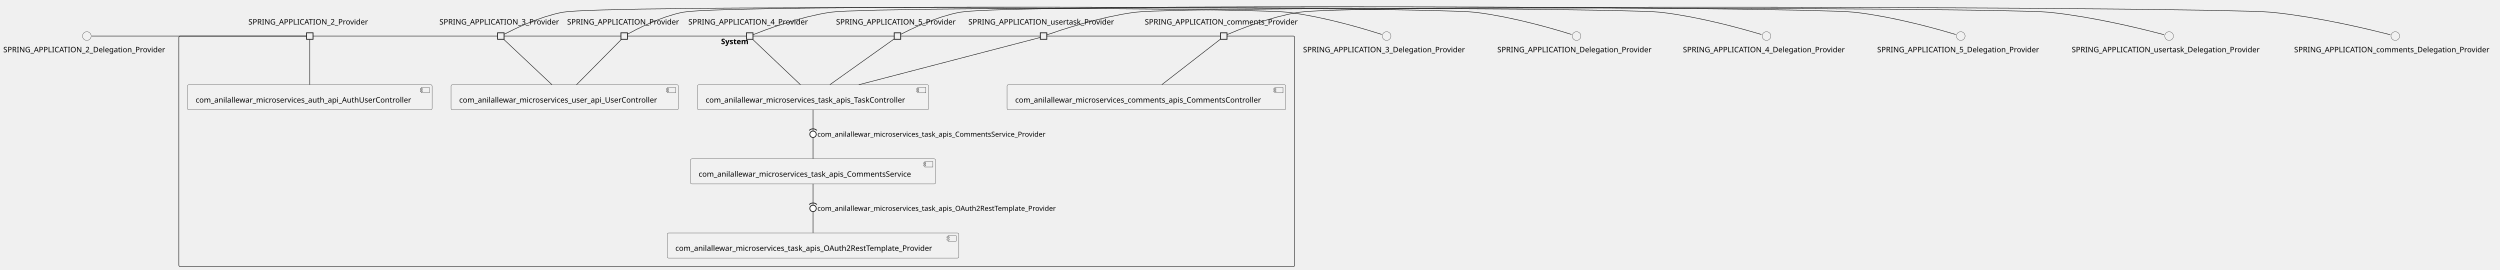
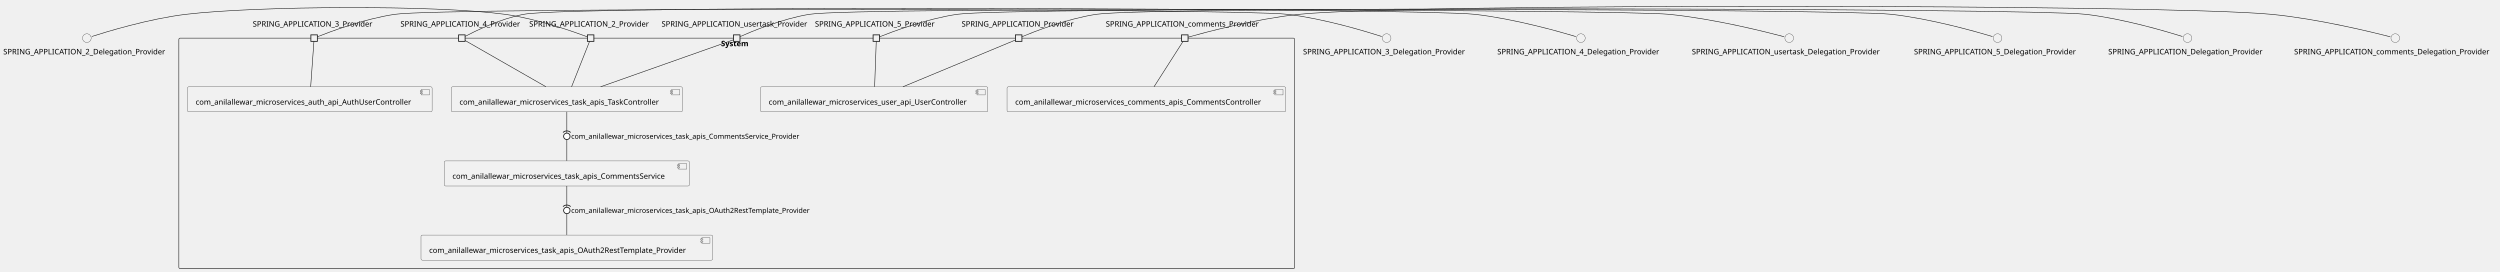
- <svg xmlns="http://www.w3.org/2000/svg" xmlns:xlink="http://www.w3.org/1999/xlink" contentStyleType="text/css" height="498px" preserveAspectRatio="none" style="width:4620px;height:498px;background:#FFFFFF;" version="1.1" viewBox="0 0 4620 498" width="4620px" zoomAndPan="magnify">
+ <svg xmlns="http://www.w3.org/2000/svg" xmlns:xlink="http://www.w3.org/1999/xlink" contentStyleType="text/css" height="502px" preserveAspectRatio="none" style="width:4620px;height:502px;background:#FFFFFF;" version="1.1" viewBox="0 0 4620 502" width="4620px" zoomAndPan="magnify">
  <defs />
  <g>
    <g id="cluster_System">
-       <rect fill="none" height="426" rx="2.5" ry="2.5" style="stroke:#181818;stroke-width:1.0;" width="2062" x="330.5" y="66.62" />
-       <text fill="#000000" font-family="sans-serif" font-size="14" font-weight="bold" lengthAdjust="spacing" textLength="58" x="1332.5" y="81.615">System</text>
+       <rect fill="none" height="426" rx="2.5" ry="2.5" style="stroke:#181818;stroke-width:1.0;" width="2062" x="330.5" y="70.43" />
+       <text fill="#000000" font-family="sans-serif" font-size="14" font-weight="bold" lengthAdjust="spacing" textLength="58" x="1332.5" y="85.425">System</text>
    </g>
    <g id="elem_com_anilallewar_microservices_auth_api_AuthUserController">
-       <a href="anilallewar-microservices-basics-spring-boot.repository#_yKVvgvrUEe6-zZVjFJiEzw" target="_top" title="anilallewar-microservices-basics-spring-boot.repository#_yKVvgvrUEe6-zZVjFJiEzw" xlink:actuate="onRequest" xlink:href="anilallewar-microservices-basics-spring-boot.repository#_yKVvgvrUEe6-zZVjFJiEzw" xlink:show="new" xlink:title="anilallewar-microservices-basics-spring-boot.repository#_yKVvgvrUEe6-zZVjFJiEzw" xlink:type="simple">
-         <rect fill="#F1F1F1" height="46.297" rx="2.5" ry="2.5" style="stroke:#181818;stroke-width:0.5;" width="452" x="346.5" y="156.62" />
-         <rect fill="#F1F1F1" height="10" style="stroke:#181818;stroke-width:0.5;" width="15" x="778.5" y="161.62" />
-         <rect fill="#F1F1F1" height="2" style="stroke:#181818;stroke-width:0.5;" width="4" x="776.5" y="163.62" />
-         <rect fill="#F1F1F1" height="2" style="stroke:#181818;stroke-width:0.5;" width="4" x="776.5" y="167.62" />
-         <text fill="#000000" font-family="sans-serif" font-size="14" lengthAdjust="spacing" textLength="412" x="361.5" y="189.615">com_anilallewar_microservices_auth_api_AuthUserController</text>
+       <a href="anilallewar-microservices-basics-spring-boot.repository#_g_kXevuWEe62xN4O8WCL1g" target="_top" title="anilallewar-microservices-basics-spring-boot.repository#_g_kXevuWEe62xN4O8WCL1g" xlink:actuate="onRequest" xlink:href="anilallewar-microservices-basics-spring-boot.repository#_g_kXevuWEe62xN4O8WCL1g" xlink:show="new" xlink:title="anilallewar-microservices-basics-spring-boot.repository#_g_kXevuWEe62xN4O8WCL1g" xlink:type="simple">
+         <rect fill="#F1F1F1" height="46.297" rx="2.5" ry="2.5" style="stroke:#181818;stroke-width:0.5;" width="452" x="346.5" y="160.43" />
+         <rect fill="#F1F1F1" height="10" style="stroke:#181818;stroke-width:0.5;" width="15" x="778.5" y="165.43" />
+         <rect fill="#F1F1F1" height="2" style="stroke:#181818;stroke-width:0.5;" width="4" x="776.5" y="167.43" />
+         <rect fill="#F1F1F1" height="2" style="stroke:#181818;stroke-width:0.5;" width="4" x="776.5" y="171.43" />
+         <text fill="#000000" font-family="sans-serif" font-size="14" lengthAdjust="spacing" textLength="412" x="361.5" y="193.425">com_anilallewar_microservices_auth_api_AuthUserController</text>
      </a>
    </g>
    <g id="elem_com_anilallewar_microservices_comments_apis_CommentsController">
-       <a href="anilallewar-microservices-basics-spring-boot.repository#_yKVvgvrUEe6-zZVjFJiEzw" target="_top" title="anilallewar-microservices-basics-spring-boot.repository#_yKVvgvrUEe6-zZVjFJiEzw" xlink:actuate="onRequest" xlink:href="anilallewar-microservices-basics-spring-boot.repository#_yKVvgvrUEe6-zZVjFJiEzw" xlink:show="new" xlink:title="anilallewar-microservices-basics-spring-boot.repository#_yKVvgvrUEe6-zZVjFJiEzw" xlink:type="simple">
-         <rect fill="#F1F1F1" height="46.297" rx="2.5" ry="2.5" style="stroke:#181818;stroke-width:0.5;" width="515" x="1861" y="156.62" />
-         <rect fill="#F1F1F1" height="10" style="stroke:#181818;stroke-width:0.5;" width="15" x="2356" y="161.62" />
-         <rect fill="#F1F1F1" height="2" style="stroke:#181818;stroke-width:0.5;" width="4" x="2354" y="163.62" />
-         <rect fill="#F1F1F1" height="2" style="stroke:#181818;stroke-width:0.5;" width="4" x="2354" y="167.62" />
-         <text fill="#000000" font-family="sans-serif" font-size="14" lengthAdjust="spacing" textLength="475" x="1876" y="189.615">com_anilallewar_microservices_comments_apis_CommentsController</text>
+       <a href="anilallewar-microservices-basics-spring-boot.repository#_g_kXevuWEe62xN4O8WCL1g" target="_top" title="anilallewar-microservices-basics-spring-boot.repository#_g_kXevuWEe62xN4O8WCL1g" xlink:actuate="onRequest" xlink:href="anilallewar-microservices-basics-spring-boot.repository#_g_kXevuWEe62xN4O8WCL1g" xlink:show="new" xlink:title="anilallewar-microservices-basics-spring-boot.repository#_g_kXevuWEe62xN4O8WCL1g" xlink:type="simple">
+         <rect fill="#F1F1F1" height="46.297" rx="2.5" ry="2.5" style="stroke:#181818;stroke-width:0.5;" width="515" x="1861" y="160.43" />
+         <rect fill="#F1F1F1" height="10" style="stroke:#181818;stroke-width:0.5;" width="15" x="2356" y="165.43" />
+         <rect fill="#F1F1F1" height="2" style="stroke:#181818;stroke-width:0.5;" width="4" x="2354" y="167.43" />
+         <rect fill="#F1F1F1" height="2" style="stroke:#181818;stroke-width:0.5;" width="4" x="2354" y="171.43" />
+         <text fill="#000000" font-family="sans-serif" font-size="14" lengthAdjust="spacing" textLength="475" x="1876" y="193.425">com_anilallewar_microservices_comments_apis_CommentsController</text>
      </a>
    </g>
    <g id="elem_com_anilallewar_microservices_task_apis_CommentsService">
-       <a href="anilallewar-microservices-basics-spring-boot.repository#_yKVvgvrUEe6-zZVjFJiEzw" target="_top" title="anilallewar-microservices-basics-spring-boot.repository#_yKVvgvrUEe6-zZVjFJiEzw" xlink:actuate="onRequest" xlink:href="anilallewar-microservices-basics-spring-boot.repository#_yKVvgvrUEe6-zZVjFJiEzw" xlink:show="new" xlink:title="anilallewar-microservices-basics-spring-boot.repository#_yKVvgvrUEe6-zZVjFJiEzw" xlink:type="simple">
-         <rect fill="#F1F1F1" height="46.297" rx="2.5" ry="2.5" style="stroke:#181818;stroke-width:0.5;" width="453" x="1276" y="293.62" />
-         <rect fill="#F1F1F1" height="10" style="stroke:#181818;stroke-width:0.5;" width="15" x="1709" y="298.62" />
-         <rect fill="#F1F1F1" height="2" style="stroke:#181818;stroke-width:0.5;" width="4" x="1707" y="300.62" />
-         <rect fill="#F1F1F1" height="2" style="stroke:#181818;stroke-width:0.5;" width="4" x="1707" y="304.62" />
-         <text fill="#000000" font-family="sans-serif" font-size="14" lengthAdjust="spacing" textLength="413" x="1291" y="326.615">com_anilallewar_microservices_task_apis_CommentsService</text>
+       <a href="anilallewar-microservices-basics-spring-boot.repository#_g_kXevuWEe62xN4O8WCL1g" target="_top" title="anilallewar-microservices-basics-spring-boot.repository#_g_kXevuWEe62xN4O8WCL1g" xlink:actuate="onRequest" xlink:href="anilallewar-microservices-basics-spring-boot.repository#_g_kXevuWEe62xN4O8WCL1g" xlink:show="new" xlink:title="anilallewar-microservices-basics-spring-boot.repository#_g_kXevuWEe62xN4O8WCL1g" xlink:type="simple">
+         <rect fill="#F1F1F1" height="46.297" rx="2.5" ry="2.5" style="stroke:#181818;stroke-width:0.5;" width="453" x="821" y="297.43" />
+         <rect fill="#F1F1F1" height="10" style="stroke:#181818;stroke-width:0.5;" width="15" x="1254" y="302.43" />
+         <rect fill="#F1F1F1" height="2" style="stroke:#181818;stroke-width:0.5;" width="4" x="1252" y="304.43" />
+         <rect fill="#F1F1F1" height="2" style="stroke:#181818;stroke-width:0.5;" width="4" x="1252" y="308.43" />
+         <text fill="#000000" font-family="sans-serif" font-size="14" lengthAdjust="spacing" textLength="413" x="836" y="330.425">com_anilallewar_microservices_task_apis_CommentsService</text>
      </a>
    </g>
    <g id="elem_com_anilallewar_microservices_task_apis_OAuth2RestTemplate_Provider">
-       <a href="anilallewar-microservices-basics-spring-boot.repository#_yKVvgvrUEe6-zZVjFJiEzw" target="_top" title="anilallewar-microservices-basics-spring-boot.repository#_yKVvgvrUEe6-zZVjFJiEzw" xlink:actuate="onRequest" xlink:href="anilallewar-microservices-basics-spring-boot.repository#_yKVvgvrUEe6-zZVjFJiEzw" xlink:show="new" xlink:title="anilallewar-microservices-basics-spring-boot.repository#_yKVvgvrUEe6-zZVjFJiEzw" xlink:type="simple">
-         <rect fill="#F1F1F1" height="46.297" rx="2.5" ry="2.5" style="stroke:#181818;stroke-width:0.5;" width="539" x="1233" y="430.62" />
-         <rect fill="#F1F1F1" height="10" style="stroke:#181818;stroke-width:0.5;" width="15" x="1752" y="435.62" />
-         <rect fill="#F1F1F1" height="2" style="stroke:#181818;stroke-width:0.5;" width="4" x="1750" y="437.62" />
-         <rect fill="#F1F1F1" height="2" style="stroke:#181818;stroke-width:0.5;" width="4" x="1750" y="441.62" />
-         <text fill="#000000" font-family="sans-serif" font-size="14" lengthAdjust="spacing" textLength="499" x="1248" y="463.615">com_anilallewar_microservices_task_apis_OAuth2RestTemplate_Provider</text>
+       <a href="anilallewar-microservices-basics-spring-boot.repository#_g_kXevuWEe62xN4O8WCL1g" target="_top" title="anilallewar-microservices-basics-spring-boot.repository#_g_kXevuWEe62xN4O8WCL1g" xlink:actuate="onRequest" xlink:href="anilallewar-microservices-basics-spring-boot.repository#_g_kXevuWEe62xN4O8WCL1g" xlink:show="new" xlink:title="anilallewar-microservices-basics-spring-boot.repository#_g_kXevuWEe62xN4O8WCL1g" xlink:type="simple">
+         <rect fill="#F1F1F1" height="46.297" rx="2.5" ry="2.5" style="stroke:#181818;stroke-width:0.5;" width="539" x="778" y="434.43" />
+         <rect fill="#F1F1F1" height="10" style="stroke:#181818;stroke-width:0.5;" width="15" x="1297" y="439.43" />
+         <rect fill="#F1F1F1" height="2" style="stroke:#181818;stroke-width:0.5;" width="4" x="1295" y="441.43" />
+         <rect fill="#F1F1F1" height="2" style="stroke:#181818;stroke-width:0.5;" width="4" x="1295" y="445.43" />
+         <text fill="#000000" font-family="sans-serif" font-size="14" lengthAdjust="spacing" textLength="499" x="793" y="467.425">com_anilallewar_microservices_task_apis_OAuth2RestTemplate_Provider</text>
      </a>
    </g>
    <g id="elem_com_anilallewar_microservices_task_apis_TaskController">
-       <a href="anilallewar-microservices-basics-spring-boot.repository#_yKVvgvrUEe6-zZVjFJiEzw" target="_top" title="anilallewar-microservices-basics-spring-boot.repository#_yKVvgvrUEe6-zZVjFJiEzw" xlink:actuate="onRequest" xlink:href="anilallewar-microservices-basics-spring-boot.repository#_yKVvgvrUEe6-zZVjFJiEzw" xlink:show="new" xlink:title="anilallewar-microservices-basics-spring-boot.repository#_yKVvgvrUEe6-zZVjFJiEzw" xlink:type="simple">
-         <rect fill="#F1F1F1" height="46.297" rx="2.5" ry="2.5" style="stroke:#181818;stroke-width:0.5;" width="427" x="1289" y="156.62" />
-         <rect fill="#F1F1F1" height="10" style="stroke:#181818;stroke-width:0.5;" width="15" x="1696" y="161.62" />
-         <rect fill="#F1F1F1" height="2" style="stroke:#181818;stroke-width:0.5;" width="4" x="1694" y="163.62" />
-         <rect fill="#F1F1F1" height="2" style="stroke:#181818;stroke-width:0.5;" width="4" x="1694" y="167.62" />
-         <text fill="#000000" font-family="sans-serif" font-size="14" lengthAdjust="spacing" textLength="387" x="1304" y="189.615">com_anilallewar_microservices_task_apis_TaskController</text>
+       <a href="anilallewar-microservices-basics-spring-boot.repository#_g_kXevuWEe62xN4O8WCL1g" target="_top" title="anilallewar-microservices-basics-spring-boot.repository#_g_kXevuWEe62xN4O8WCL1g" xlink:actuate="onRequest" xlink:href="anilallewar-microservices-basics-spring-boot.repository#_g_kXevuWEe62xN4O8WCL1g" xlink:show="new" xlink:title="anilallewar-microservices-basics-spring-boot.repository#_g_kXevuWEe62xN4O8WCL1g" xlink:type="simple">
+         <rect fill="#F1F1F1" height="46.297" rx="2.5" ry="2.5" style="stroke:#181818;stroke-width:0.5;" width="427" x="834" y="160.43" />
+         <rect fill="#F1F1F1" height="10" style="stroke:#181818;stroke-width:0.5;" width="15" x="1241" y="165.43" />
+         <rect fill="#F1F1F1" height="2" style="stroke:#181818;stroke-width:0.5;" width="4" x="1239" y="167.43" />
+         <rect fill="#F1F1F1" height="2" style="stroke:#181818;stroke-width:0.5;" width="4" x="1239" y="171.43" />
+         <text fill="#000000" font-family="sans-serif" font-size="14" lengthAdjust="spacing" textLength="387" x="849" y="193.425">com_anilallewar_microservices_task_apis_TaskController</text>
      </a>
    </g>
    <g id="elem_com_anilallewar_microservices_user_api_UserController">
-       <a href="anilallewar-microservices-basics-spring-boot.repository#_yKVvgvrUEe6-zZVjFJiEzw" target="_top" title="anilallewar-microservices-basics-spring-boot.repository#_yKVvgvrUEe6-zZVjFJiEzw" xlink:actuate="onRequest" xlink:href="anilallewar-microservices-basics-spring-boot.repository#_yKVvgvrUEe6-zZVjFJiEzw" xlink:show="new" xlink:title="anilallewar-microservices-basics-spring-boot.repository#_yKVvgvrUEe6-zZVjFJiEzw" xlink:type="simple">
-         <rect fill="#F1F1F1" height="46.297" rx="2.5" ry="2.5" style="stroke:#181818;stroke-width:0.5;" width="420" x="833.5" y="156.62" />
-         <rect fill="#F1F1F1" height="10" style="stroke:#181818;stroke-width:0.5;" width="15" x="1233.5" y="161.62" />
-         <rect fill="#F1F1F1" height="2" style="stroke:#181818;stroke-width:0.5;" width="4" x="1231.5" y="163.62" />
-         <rect fill="#F1F1F1" height="2" style="stroke:#181818;stroke-width:0.5;" width="4" x="1231.5" y="167.62" />
-         <text fill="#000000" font-family="sans-serif" font-size="14" lengthAdjust="spacing" textLength="380" x="848.5" y="189.615">com_anilallewar_microservices_user_api_UserController</text>
+       <a href="anilallewar-microservices-basics-spring-boot.repository#_g_kXevuWEe62xN4O8WCL1g" target="_top" title="anilallewar-microservices-basics-spring-boot.repository#_g_kXevuWEe62xN4O8WCL1g" xlink:actuate="onRequest" xlink:href="anilallewar-microservices-basics-spring-boot.repository#_g_kXevuWEe62xN4O8WCL1g" xlink:show="new" xlink:title="anilallewar-microservices-basics-spring-boot.repository#_g_kXevuWEe62xN4O8WCL1g" xlink:type="simple">
+         <rect fill="#F1F1F1" height="46.297" rx="2.5" ry="2.5" style="stroke:#181818;stroke-width:0.5;" width="420" x="1405.5" y="160.43" />
+         <rect fill="#F1F1F1" height="10" style="stroke:#181818;stroke-width:0.5;" width="15" x="1805.5" y="165.43" />
+         <rect fill="#F1F1F1" height="2" style="stroke:#181818;stroke-width:0.5;" width="4" x="1803.5" y="167.43" />
+         <rect fill="#F1F1F1" height="2" style="stroke:#181818;stroke-width:0.5;" width="4" x="1803.5" y="171.43" />
+         <text fill="#000000" font-family="sans-serif" font-size="14" lengthAdjust="spacing" textLength="380" x="1420.5" y="193.425">com_anilallewar_microservices_user_api_UserController</text>
      </a>
    </g>
-     <text fill="#000000" font-family="sans-serif" font-size="14" lengthAdjust="spacing" textLength="227" x="459" y="45.318">SPRING_APPLICATION_2_Provider</text>
-     <rect fill="#F1F1F1" height="12" style="stroke:#181818;stroke-width:1.5;" width="12" x="566.5" y="60.62" />
-     <text fill="#000000" font-family="sans-serif" font-size="14" lengthAdjust="spacing" textLength="227" x="812" y="45.318">SPRING_APPLICATION_3_Provider</text>
-     <rect fill="#F1F1F1" height="12" style="stroke:#181818;stroke-width:1.5;" width="12" x="919.5" y="60.62" />
-     <text fill="#000000" font-family="sans-serif" font-size="14" lengthAdjust="spacing" textLength="227" x="1272" y="45.318">SPRING_APPLICATION_4_Provider</text>
-     <rect fill="#F1F1F1" height="12" style="stroke:#181818;stroke-width:1.5;" width="12" x="1379.5" y="60.62" />
-     <text fill="#000000" font-family="sans-serif" font-size="14" lengthAdjust="spacing" textLength="227" x="1545" y="45.318">SPRING_APPLICATION_5_Provider</text>
-     <rect fill="#F1F1F1" height="12" style="stroke:#181818;stroke-width:1.5;" width="12" x="1652.5" y="60.62" />
-     <text fill="#000000" font-family="sans-serif" font-size="14" lengthAdjust="spacing" textLength="211" x="1048" y="45.318">SPRING_APPLICATION_Provider</text>
-     <rect fill="#F1F1F1" height="12" style="stroke:#181818;stroke-width:1.5;" width="12" x="1147.5" y="60.62" />
-     <text fill="#000000" font-family="sans-serif" font-size="14" lengthAdjust="spacing" textLength="292" x="2115.5" y="45.318">SPRING_APPLICATION_comments_Provider</text>
-     <rect fill="#F1F1F1" height="12" style="stroke:#181818;stroke-width:1.5;" width="12" x="2255.5" y="60.62" />
-     <text fill="#000000" font-family="sans-serif" font-size="14" lengthAdjust="spacing" textLength="278" x="1789.5" y="45.318">SPRING_APPLICATION_usertask_Provider</text>
-     <rect fill="#F1F1F1" height="12" style="stroke:#181818;stroke-width:1.5;" width="12" x="1922.5" y="60.62" />
+     <text fill="#000000" font-family="sans-serif" font-size="14" lengthAdjust="spacing" textLength="227" x="978" y="49.128">SPRING_APPLICATION_2_Provider</text>
+     <rect fill="#F1F1F1" height="12" style="stroke:#181818;stroke-width:1.5;" width="12" x="1085.5" y="64.43" />
+     <text fill="#000000" font-family="sans-serif" font-size="14" lengthAdjust="spacing" textLength="227" x="467" y="49.128">SPRING_APPLICATION_3_Provider</text>
+     <rect fill="#F1F1F1" height="12" style="stroke:#181818;stroke-width:1.5;" width="12" x="574.5" y="64.43" />
+     <text fill="#000000" font-family="sans-serif" font-size="14" lengthAdjust="spacing" textLength="227" x="740" y="49.128">SPRING_APPLICATION_4_Provider</text>
+     <rect fill="#F1F1F1" height="12" style="stroke:#181818;stroke-width:1.5;" width="12" x="847.5" y="64.43" />
+     <text fill="#000000" font-family="sans-serif" font-size="14" lengthAdjust="spacing" textLength="227" x="1506" y="49.128">SPRING_APPLICATION_5_Provider</text>
+     <rect fill="#F1F1F1" height="12" style="stroke:#181818;stroke-width:1.5;" width="12" x="1613.5" y="64.43" />
+     <text fill="#000000" font-family="sans-serif" font-size="14" lengthAdjust="spacing" textLength="211" x="1777" y="49.128">SPRING_APPLICATION_Provider</text>
+     <rect fill="#F1F1F1" height="12" style="stroke:#181818;stroke-width:1.5;" width="12" x="1876.5" y="64.43" />
+     <text fill="#000000" font-family="sans-serif" font-size="14" lengthAdjust="spacing" textLength="292" x="2043.5" y="49.128">SPRING_APPLICATION_comments_Provider</text>
+     <rect fill="#F1F1F1" height="12" style="stroke:#181818;stroke-width:1.5;" width="12" x="2183.5" y="64.43" />
+     <text fill="#000000" font-family="sans-serif" font-size="14" lengthAdjust="spacing" textLength="278" x="1222.5" y="49.128">SPRING_APPLICATION_usertask_Provider</text>
+     <rect fill="#F1F1F1" height="12" style="stroke:#181818;stroke-width:1.5;" width="12" x="1355.5" y="64.43" />
    <g id="elem_SPRING_APPLICATION_2_Delegation_Provider">
-       <ellipse cx="160.5" cy="66.62" fill="#F1F1F1" rx="8" ry="8" style="stroke:#181818;stroke-width:0.5;" />
-       <text fill="#000000" font-family="sans-serif" font-size="14" lengthAdjust="spacing" textLength="309" x="6" y="96.615">SPRING_APPLICATION_2_Delegation_Provider</text>
+       <ellipse cx="160.5" cy="70.43" fill="#F1F1F1" rx="8" ry="8" style="stroke:#181818;stroke-width:0.5;" />
+       <text fill="#000000" font-family="sans-serif" font-size="14" lengthAdjust="spacing" textLength="309" x="6" y="100.425">SPRING_APPLICATION_2_Delegation_Provider</text>
    </g>
    <g id="elem_SPRING_APPLICATION_3_Delegation_Provider">
-       <ellipse cx="2562.5" cy="66.62" fill="#F1F1F1" rx="8" ry="8" style="stroke:#181818;stroke-width:0.5;" />
-       <text fill="#000000" font-family="sans-serif" font-size="14" lengthAdjust="spacing" textLength="309" x="2408" y="96.615">SPRING_APPLICATION_3_Delegation_Provider</text>
+       <ellipse cx="2562.5" cy="70.43" fill="#F1F1F1" rx="8" ry="8" style="stroke:#181818;stroke-width:0.5;" />
+       <text fill="#000000" font-family="sans-serif" font-size="14" lengthAdjust="spacing" textLength="309" x="2408" y="100.425">SPRING_APPLICATION_3_Delegation_Provider</text>
    </g>
    <g id="elem_SPRING_APPLICATION_4_Delegation_Provider">
-       <ellipse cx="3264.5" cy="66.62" fill="#F1F1F1" rx="8" ry="8" style="stroke:#181818;stroke-width:0.5;" />
-       <text fill="#000000" font-family="sans-serif" font-size="14" lengthAdjust="spacing" textLength="309" x="3110" y="96.615">SPRING_APPLICATION_4_Delegation_Provider</text>
+       <ellipse cx="2921.5" cy="70.43" fill="#F1F1F1" rx="8" ry="8" style="stroke:#181818;stroke-width:0.5;" />
+       <text fill="#000000" font-family="sans-serif" font-size="14" lengthAdjust="spacing" textLength="309" x="2767" y="100.425">SPRING_APPLICATION_4_Delegation_Provider</text>
    </g>
    <g id="elem_SPRING_APPLICATION_5_Delegation_Provider">
-       <ellipse cx="3623.5" cy="66.62" fill="#F1F1F1" rx="8" ry="8" style="stroke:#181818;stroke-width:0.5;" />
-       <text fill="#000000" font-family="sans-serif" font-size="14" lengthAdjust="spacing" textLength="309" x="3469" y="96.615">SPRING_APPLICATION_5_Delegation_Provider</text>
+       <ellipse cx="3691.5" cy="70.43" fill="#F1F1F1" rx="8" ry="8" style="stroke:#181818;stroke-width:0.5;" />
+       <text fill="#000000" font-family="sans-serif" font-size="14" lengthAdjust="spacing" textLength="309" x="3537" y="100.425">SPRING_APPLICATION_5_Delegation_Provider</text>
    </g>
    <g id="elem_SPRING_APPLICATION_Delegation_Provider">
-       <ellipse cx="2913.5" cy="66.62" fill="#F1F1F1" rx="8" ry="8" style="stroke:#181818;stroke-width:0.5;" />
-       <text fill="#000000" font-family="sans-serif" font-size="14" lengthAdjust="spacing" textLength="293" x="2767" y="96.615">SPRING_APPLICATION_Delegation_Provider</text>
+       <ellipse cx="4042.5" cy="70.43" fill="#F1F1F1" rx="8" ry="8" style="stroke:#181818;stroke-width:0.5;" />
+       <text fill="#000000" font-family="sans-serif" font-size="14" lengthAdjust="spacing" textLength="293" x="3896" y="100.425">SPRING_APPLICATION_Delegation_Provider</text>
    </g>
    <g id="elem_SPRING_APPLICATION_comments_Delegation_Provider">
-       <ellipse cx="4426.5" cy="66.62" fill="#F1F1F1" rx="8" ry="8" style="stroke:#181818;stroke-width:0.5;" />
-       <text fill="#000000" font-family="sans-serif" font-size="14" lengthAdjust="spacing" textLength="374" x="4239.5" y="96.615">SPRING_APPLICATION_comments_Delegation_Provider</text>
+       <ellipse cx="4426.5" cy="70.43" fill="#F1F1F1" rx="8" ry="8" style="stroke:#181818;stroke-width:0.5;" />
+       <text fill="#000000" font-family="sans-serif" font-size="14" lengthAdjust="spacing" textLength="374" x="4239.5" y="100.425">SPRING_APPLICATION_comments_Delegation_Provider</text>
    </g>
    <g id="elem_SPRING_APPLICATION_usertask_Delegation_Provider">
-       <ellipse cx="4008.5" cy="66.62" fill="#F1F1F1" rx="8" ry="8" style="stroke:#181818;stroke-width:0.5;" />
-       <text fill="#000000" font-family="sans-serif" font-size="14" lengthAdjust="spacing" textLength="360" x="3828.5" y="96.615">SPRING_APPLICATION_usertask_Delegation_Provider</text>
+       <ellipse cx="3306.5" cy="70.43" fill="#F1F1F1" rx="8" ry="8" style="stroke:#181818;stroke-width:0.5;" />
+       <text fill="#000000" font-family="sans-serif" font-size="14" lengthAdjust="spacing" textLength="360" x="3126.5" y="100.425">SPRING_APPLICATION_usertask_Delegation_Provider</text>
    </g>
    <g id="link_SPRING_APPLICATION_2_Delegation_Provider_SPRING_APPLICATION_2_Provider">
-       <path d="M169.69,66.62 C223.3,66.62 523.27,66.62 566.35,66.62 " fill="none" id="SPRING_APPLICATION_2_Delegation_Provider-SPRING_APPLICATION_2_Provider" style="stroke:#181818;stroke-width:1.0;" />
+       <path d="M169.53,67.46 C195.97,58.94 275.68,34.51 344,26.43 C473.98,11.06 803.31,8.76 933,26.43 C993.84,34.72 1064.28,60.12 1085.29,68.04 " fill="none" id="SPRING_APPLICATION_2_Delegation_Provider-SPRING_APPLICATION_2_Provider" style="stroke:#181818;stroke-width:1.0;" />
    </g>
-     <g id="link_SPRING_APPLICATION_2_Provider_com_anilallewar_microservices_auth_api_AuthUserController">
-       <path d="M572.5,72.68 C572.5,87.27 572.5,130.08 572.5,156.6 " fill="none" id="SPRING_APPLICATION_2_Provider-com_anilallewar_microservices_auth_api_AuthUserController" style="stroke:#181818;stroke-width:1.0;" />
+     <g id="link_SPRING_APPLICATION_2_Provider_com_anilallewar_microservices_task_apis_TaskController">
+       <path d="M1089.5,76.49 C1083.71,91.08 1066.74,133.89 1056.23,160.41 " fill="none" id="SPRING_APPLICATION_2_Provider-com_anilallewar_microservices_task_apis_TaskController" style="stroke:#181818;stroke-width:1.0;" />
    </g>
    <g id="link_SPRING_APPLICATION_3_Delegation_Provider_SPRING_APPLICATION_3_Provider">
-       <path d="M2553.47,63.65 C2527.03,55.13 2447.32,30.7 2379,22.62 C2305.13,13.89 1113.14,9.05 1040,22.62 C996.66,30.66 948.55,54.47 931.72,63.28 " fill="none" id="SPRING_APPLICATION_3_Delegation_Provider-SPRING_APPLICATION_3_Provider" style="stroke:#181818;stroke-width:1.0;" />
+       <path d="M2553.47,67.46 C2527.03,58.94 2447.32,34.51 2379,26.43 C2288.02,15.68 820.67,13.36 730,26.43 C672.69,34.69 606.73,59.89 586.62,67.93 " fill="none" id="SPRING_APPLICATION_3_Delegation_Provider-SPRING_APPLICATION_3_Provider" style="stroke:#181818;stroke-width:1.0;" />
    </g>
-     <g id="link_SPRING_APPLICATION_3_Provider_com_anilallewar_microservices_user_api_UserController">
-       <path d="M930.88,72.68 C946.39,87.27 991.89,130.08 1020.09,156.6 " fill="none" id="SPRING_APPLICATION_3_Provider-com_anilallewar_microservices_user_api_UserController" style="stroke:#181818;stroke-width:1.0;" />
+     <g id="link_SPRING_APPLICATION_3_Provider_com_anilallewar_microservices_auth_api_AuthUserController">
+       <path d="M580.14,76.49 C579.08,91.08 576,133.89 574.09,160.41 " fill="none" id="SPRING_APPLICATION_3_Provider-com_anilallewar_microservices_auth_api_AuthUserController" style="stroke:#181818;stroke-width:1.0;" />
    </g>
    <g id="link_SPRING_APPLICATION_4_Delegation_Provider_SPRING_APPLICATION_4_Provider">
-       <path d="M3255.22,63.77 C3227.27,55.36 3141.32,30.73 3068,22.62 C2983.35,13.26 1619.3,10.47 1535,22.62 C1477.69,30.88 1411.73,56.08 1391.62,64.12 " fill="none" id="SPRING_APPLICATION_4_Delegation_Provider-SPRING_APPLICATION_4_Provider" style="stroke:#181818;stroke-width:1.0;" />
+       <path d="M2912.22,67.58 C2884.27,59.17 2798.32,34.54 2725,26.43 C2627.98,15.7 1063.97,8.62 968,26.43 C924.66,34.47 876.55,58.28 859.72,67.09 " fill="none" id="SPRING_APPLICATION_4_Delegation_Provider-SPRING_APPLICATION_4_Provider" style="stroke:#181818;stroke-width:1.0;" />
    </g>
    <g id="link_SPRING_APPLICATION_4_Provider_com_anilallewar_microservices_task_apis_TaskController">
-       <path d="M1390.83,72.68 C1406.21,87.27 1451.33,130.08 1479.29,156.6 " fill="none" id="SPRING_APPLICATION_4_Provider-com_anilallewar_microservices_task_apis_TaskController" style="stroke:#181818;stroke-width:1.0;" />
+       <path d="M859.52,74.87 C881.78,87.61 960.62,132.72 1008.85,160.31 " fill="none" id="SPRING_APPLICATION_4_Provider-com_anilallewar_microservices_task_apis_TaskController" style="stroke:#181818;stroke-width:1.0;" />
    </g>
    <g id="link_SPRING_APPLICATION_5_Delegation_Provider_SPRING_APPLICATION_5_Provider">
-       <path d="M3614.22,63.77 C3586.27,55.36 3500.32,30.73 3427,22.62 C3335.72,12.53 1864.32,6 1774,22.62 C1730.1,30.7 1681.29,54.7 1664.53,63.41 " fill="none" id="SPRING_APPLICATION_5_Delegation_Provider-SPRING_APPLICATION_5_Provider" style="stroke:#181818;stroke-width:1.0;" />
+       <path d="M3682.22,67.58 C3654.27,59.17 3568.32,34.54 3495,26.43 C3399.69,15.89 1863.91,12.75 1769,26.43 C1711.69,34.69 1645.73,59.89 1625.62,67.93 " fill="none" id="SPRING_APPLICATION_5_Delegation_Provider-SPRING_APPLICATION_5_Provider" style="stroke:#181818;stroke-width:1.0;" />
    </g>
-     <g id="link_SPRING_APPLICATION_5_Provider_com_anilallewar_microservices_task_apis_TaskController">
-       <path d="M1652.19,72.11 C1632.53,86.1 1571.4,129.6 1533.61,156.48 " fill="none" id="SPRING_APPLICATION_5_Provider-com_anilallewar_microservices_task_apis_TaskController" style="stroke:#181818;stroke-width:1.0;" />
+     <g id="link_SPRING_APPLICATION_5_Provider_com_anilallewar_microservices_user_api_UserController">
+       <path d="M1619.32,76.49 C1618.79,91.08 1617.25,133.89 1616.29,160.41 " fill="none" id="SPRING_APPLICATION_5_Provider-com_anilallewar_microservices_user_api_UserController" style="stroke:#181818;stroke-width:1.0;" />
    </g>
    <g id="link_SPRING_APPLICATION_Delegation_Provider_SPRING_APPLICATION_Provider">
-       <path d="M2904.22,63.65 C2877.04,55.13 2795.11,30.69 2725,22.62 C2644.26,13.32 1341.77,7.06 1262,22.62 C1220.9,30.64 1175.69,54.24 1159.6,63.16 " fill="none" id="SPRING_APPLICATION_Delegation_Provider-SPRING_APPLICATION_Provider" style="stroke:#181818;stroke-width:1.0;" />
+       <path d="M4033.22,67.46 C4006.04,58.94 3924.11,34.5 3854,26.43 C3753.11,14.81 2126.43,11.38 2026,26.43 C1971.11,34.66 1908.22,59.65 1888.64,67.82 " fill="none" id="SPRING_APPLICATION_Delegation_Provider-SPRING_APPLICATION_Provider" style="stroke:#181818;stroke-width:1.0;" />
    </g>
    <g id="link_SPRING_APPLICATION_Provider_com_anilallewar_microservices_user_api_UserController">
-       <path d="M1148.49,72.68 C1134.03,87.27 1091.61,130.08 1065.32,156.6 " fill="none" id="SPRING_APPLICATION_Provider-com_anilallewar_microservices_user_api_UserController" style="stroke:#181818;stroke-width:1.0;" />
+       <path d="M1876.42,73.96 C1849.18,85.28 1736.66,132.06 1668.59,160.36 " fill="none" id="SPRING_APPLICATION_Provider-com_anilallewar_microservices_user_api_UserController" style="stroke:#181818;stroke-width:1.0;" />
    </g>
    <g id="link_SPRING_APPLICATION_comments_Delegation_Provider_SPRING_APPLICATION_comments_Provider">
-       <path d="M4417.41,64.23 C4386.69,56.3 4283.83,30.87 4197,22.62 C4097.67,13.18 2499.62,7.44 2401,22.62 C2347.79,30.81 2287.04,55.61 2267.73,63.89 " fill="none" id="SPRING_APPLICATION_comments_Delegation_Provider-SPRING_APPLICATION_comments_Provider" style="stroke:#181818;stroke-width:1.0;" />
+       <path d="M4417.41,68.04 C4386.69,60.11 4283.83,34.68 4197,26.43 C3998.34,7.56 2599.51,6 2401,26.43 C2318.55,34.92 2220.83,61.54 2195.66,68.66 " fill="none" id="SPRING_APPLICATION_comments_Delegation_Provider-SPRING_APPLICATION_comments_Provider" style="stroke:#181818;stroke-width:1.0;" />
    </g>
    <g id="link_SPRING_APPLICATION_comments_Provider_com_anilallewar_microservices_comments_apis_CommentsController">
-       <path d="M2255.36,72.39 C2236.97,86.66 2181.51,129.71 2147.09,156.42 " fill="none" id="SPRING_APPLICATION_comments_Provider-com_anilallewar_microservices_comments_apis_CommentsController" style="stroke:#181818;stroke-width:1.0;" />
+       <path d="M2186.26,76.49 C2176.93,91.08 2149.55,133.89 2132.59,160.41 " fill="none" id="SPRING_APPLICATION_comments_Provider-com_anilallewar_microservices_comments_apis_CommentsController" style="stroke:#181818;stroke-width:1.0;" />
    </g>
    <g id="link_SPRING_APPLICATION_usertask_Delegation_Provider_SPRING_APPLICATION_usertask_Provider">
-       <path d="M3999.27,64.12 C3969,56.06 3869.86,30.83 3786,22.62 C3692.67,13.48 2191.02,10.74 2098,22.62 C2032.56,30.98 1956.27,56.78 1934.55,64.45 " fill="none" id="SPRING_APPLICATION_usertask_Delegation_Provider-SPRING_APPLICATION_usertask_Provider" style="stroke:#181818;stroke-width:1.0;" />
+       <path d="M3297.27,67.93 C3267,59.87 3167.86,34.64 3084,26.43 C2996.2,17.83 1583.12,12.54 1496,26.43 C1444.81,34.59 1386.63,59.19 1367.76,67.59 " fill="none" id="SPRING_APPLICATION_usertask_Delegation_Provider-SPRING_APPLICATION_usertask_Provider" style="stroke:#181818;stroke-width:1.0;" />
    </g>
    <g id="link_SPRING_APPLICATION_usertask_Provider_com_anilallewar_microservices_task_apis_TaskController">
-       <path d="M1922.48,69.19 C1886.63,78.53 1699.09,127.4 1587.1,156.58 " fill="none" id="SPRING_APPLICATION_usertask_Provider-com_anilallewar_microservices_task_apis_TaskController" style="stroke:#181818;stroke-width:1.0;" />
+       <path d="M1355.23,73.65 C1324.8,84.4 1190.76,131.79 1109.96,160.35 " fill="none" id="SPRING_APPLICATION_usertask_Provider-com_anilallewar_microservices_task_apis_TaskController" style="stroke:#181818;stroke-width:1.0;" />
    </g>
    <g id="link_com_anilallewar_microservices_task_apis_TaskController_com_anilallewar_microservices_task_apis_CommentsService">
-       <path d="M1502.5,202.91 C1502.5,227.93 1502.5,268.27 1502.5,293.29 " fill="none" id="com_anilallewar_microservices_task_apis_TaskController-com_anilallewar_microservices_task_apis_CommentsService" style="stroke:#181818;stroke-width:1.0;" />
-       <text fill="#000000" font-family="sans-serif" font-size="13" lengthAdjust="spacing" textLength="447" x="1510.5" y="252.687">com_anilallewar_microservices_task_apis_CommentsService_Provider</text>
-       <path d="M1509.571,241.029 A10,10 0 0 0 1495.429 241.029" fill="none" style="stroke:#181818;stroke-width:1.5;" />
-       <ellipse cx="1502.5" cy="248.1" fill="#FFFFFF" rx="6" ry="6" style="stroke:#181818;stroke-width:1.5;" />
+       <path d="M1047.5,206.72 C1047.5,231.74 1047.5,272.08 1047.5,297.1 " fill="none" id="com_anilallewar_microservices_task_apis_TaskController-com_anilallewar_microservices_task_apis_CommentsService" style="stroke:#181818;stroke-width:1.0;" />
+       <text fill="#000000" font-family="sans-serif" font-size="13" lengthAdjust="spacing" textLength="447" x="1055.5" y="256.497">com_anilallewar_microservices_task_apis_CommentsService_Provider</text>
+       <path d="M1054.571,244.839 A10,10 0 0 0 1040.429 244.839" fill="none" style="stroke:#181818;stroke-width:1.5;" />
+       <ellipse cx="1047.5" cy="251.91" fill="#FFFFFF" rx="6" ry="6" style="stroke:#181818;stroke-width:1.5;" />
    </g>
    <g id="link_com_anilallewar_microservices_task_apis_CommentsService_com_anilallewar_microservices_task_apis_OAuth2RestTemplate_Provider">
-       <path d="M1502.5,339.91 C1502.5,364.93 1502.5,405.27 1502.5,430.29 " fill="none" id="com_anilallewar_microservices_task_apis_CommentsService-com_anilallewar_microservices_task_apis_OAuth2RestTemplate_Provider" style="stroke:#181818;stroke-width:1.0;" />
-       <text fill="#000000" font-family="sans-serif" font-size="13" lengthAdjust="spacing" textLength="465" x="1510.5" y="389.687">com_anilallewar_microservices_task_apis_OAuth2RestTemplate_Provider</text>
-       <path d="M1509.571,378.029 A10,10 0 0 0 1495.429 378.029" fill="none" style="stroke:#181818;stroke-width:1.5;" />
-       <ellipse cx="1502.5" cy="385.1" fill="#FFFFFF" rx="6" ry="6" style="stroke:#181818;stroke-width:1.5;" />
+       <path d="M1047.5,343.72 C1047.5,368.74 1047.5,409.08 1047.5,434.1 " fill="none" id="com_anilallewar_microservices_task_apis_CommentsService-com_anilallewar_microservices_task_apis_OAuth2RestTemplate_Provider" style="stroke:#181818;stroke-width:1.0;" />
+       <text fill="#000000" font-family="sans-serif" font-size="13" lengthAdjust="spacing" textLength="465" x="1055.5" y="393.497">com_anilallewar_microservices_task_apis_OAuth2RestTemplate_Provider</text>
+       <path d="M1054.571,381.839 A10,10 0 0 0 1040.429 381.839" fill="none" style="stroke:#181818;stroke-width:1.5;" />
+       <ellipse cx="1047.5" cy="388.91" fill="#FFFFFF" rx="6" ry="6" style="stroke:#181818;stroke-width:1.5;" />
    </g>
  </g>
</svg>
